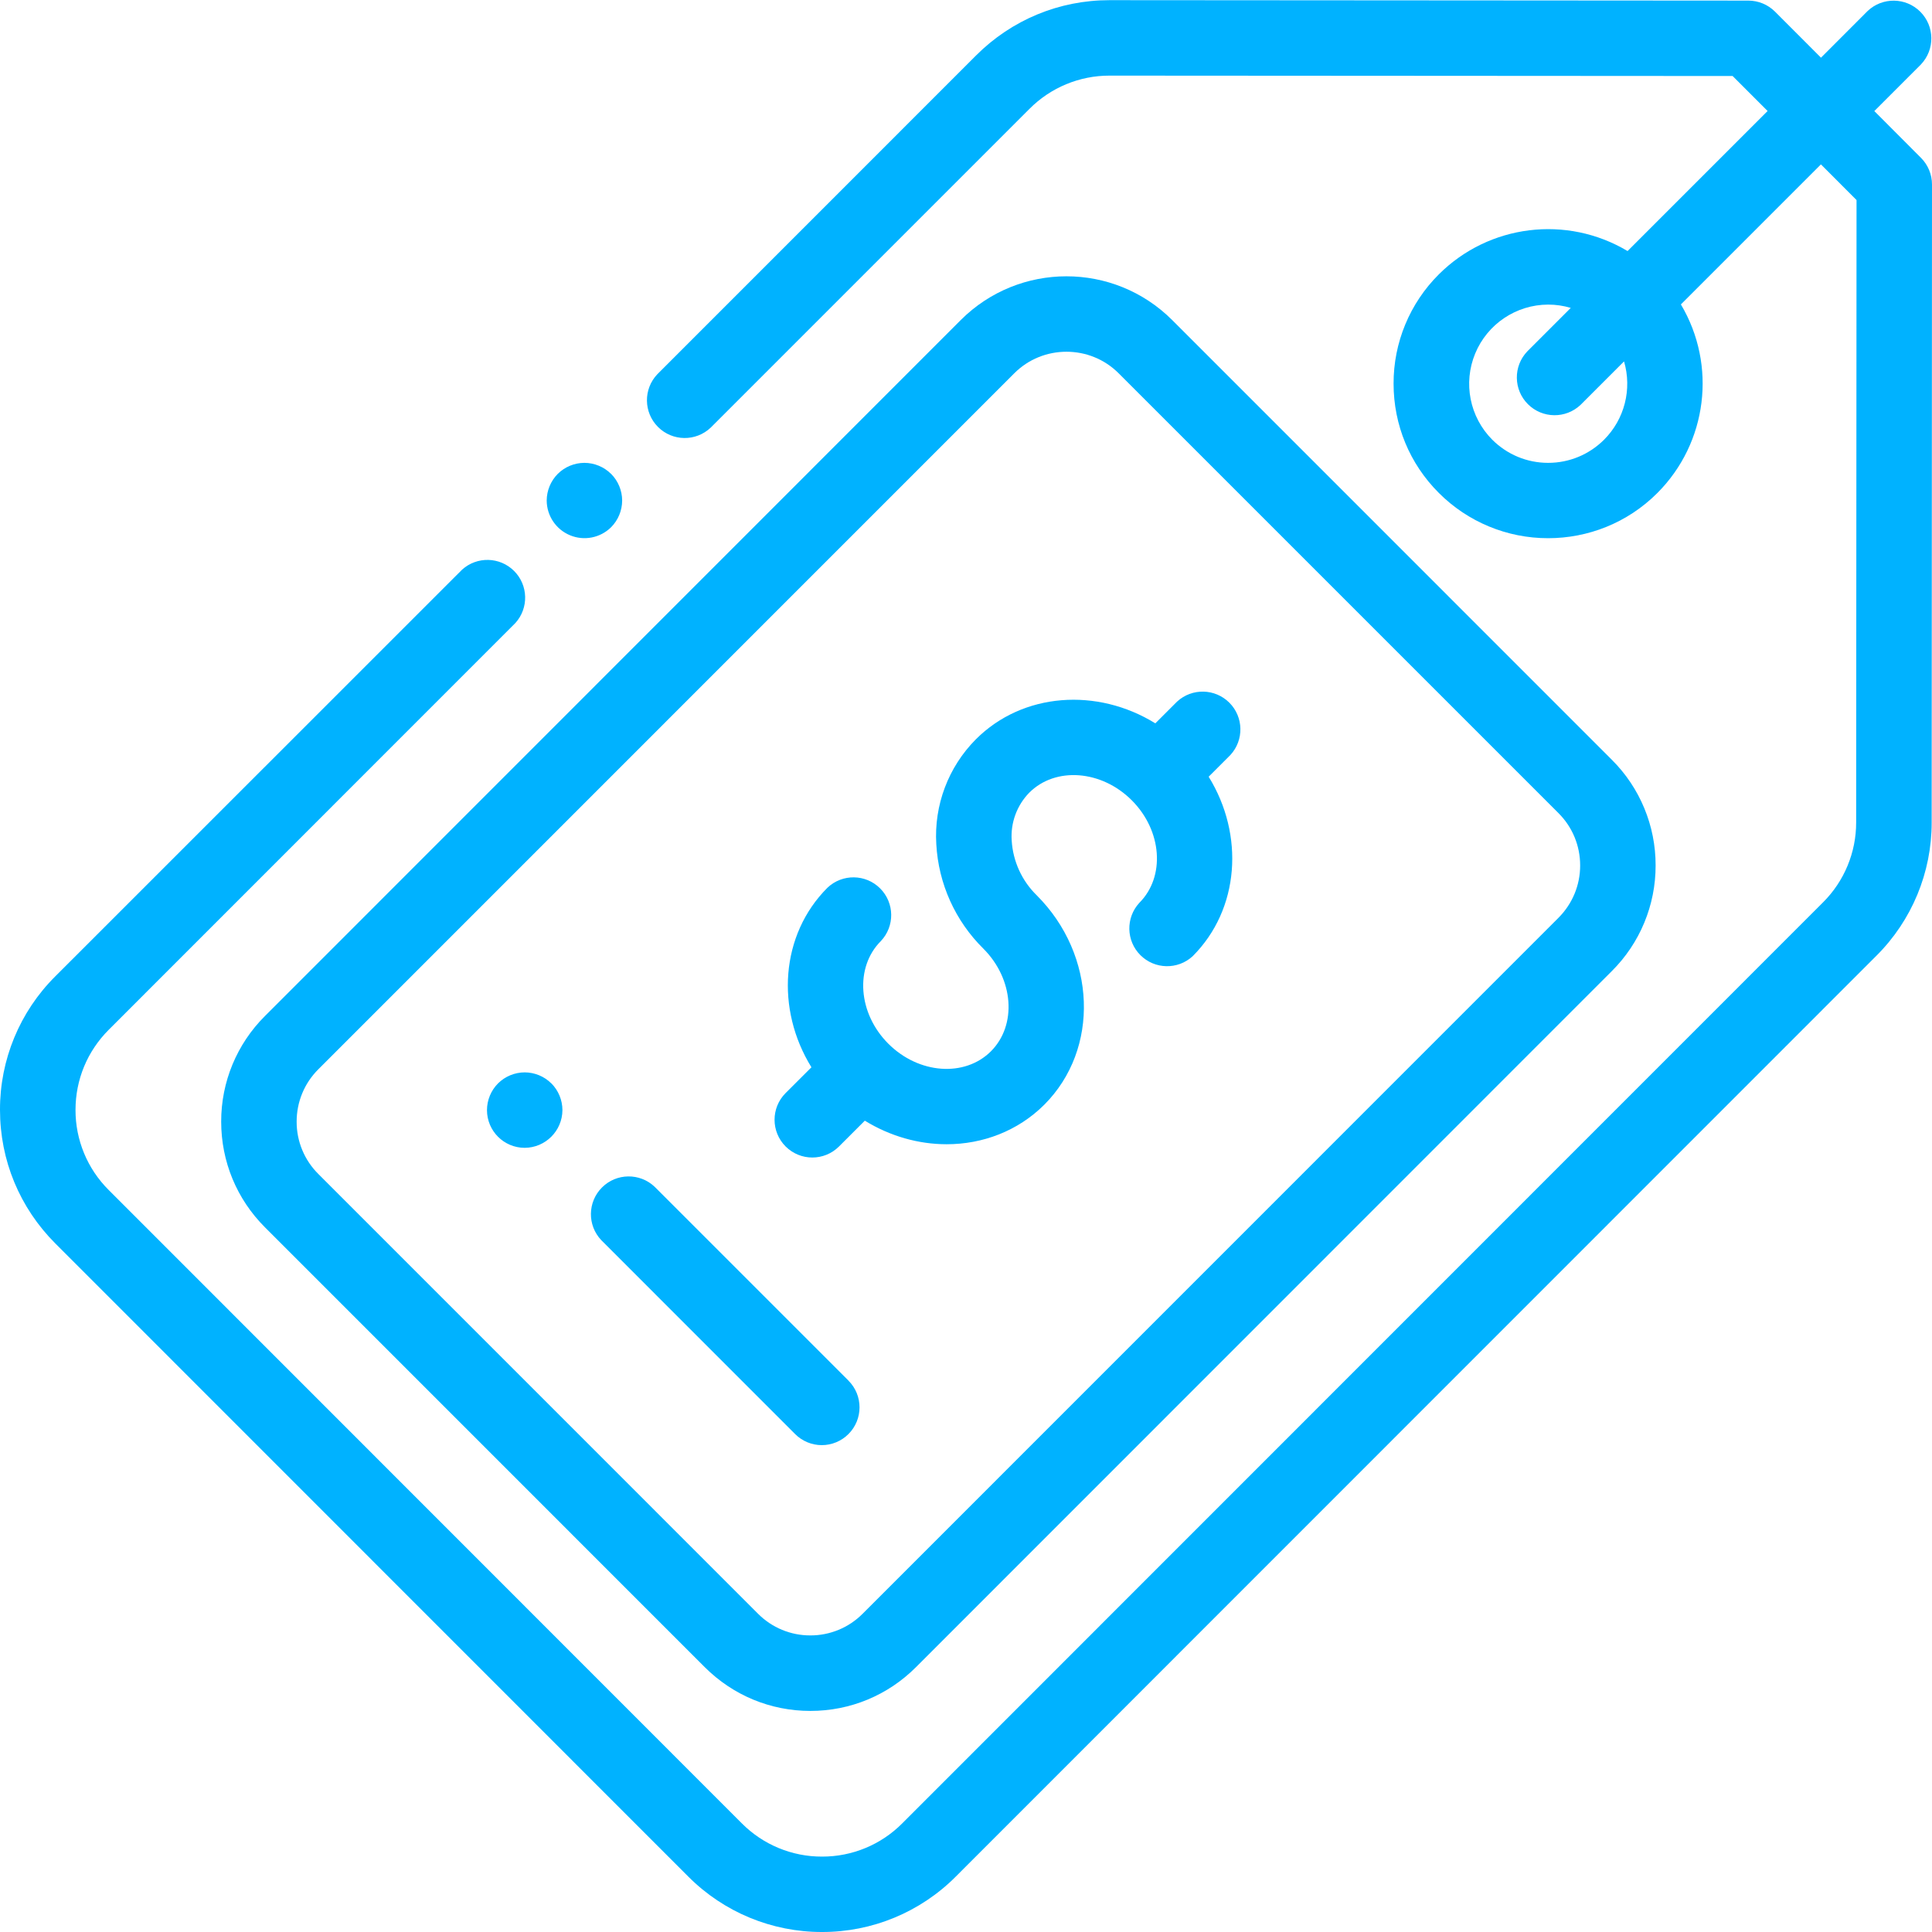
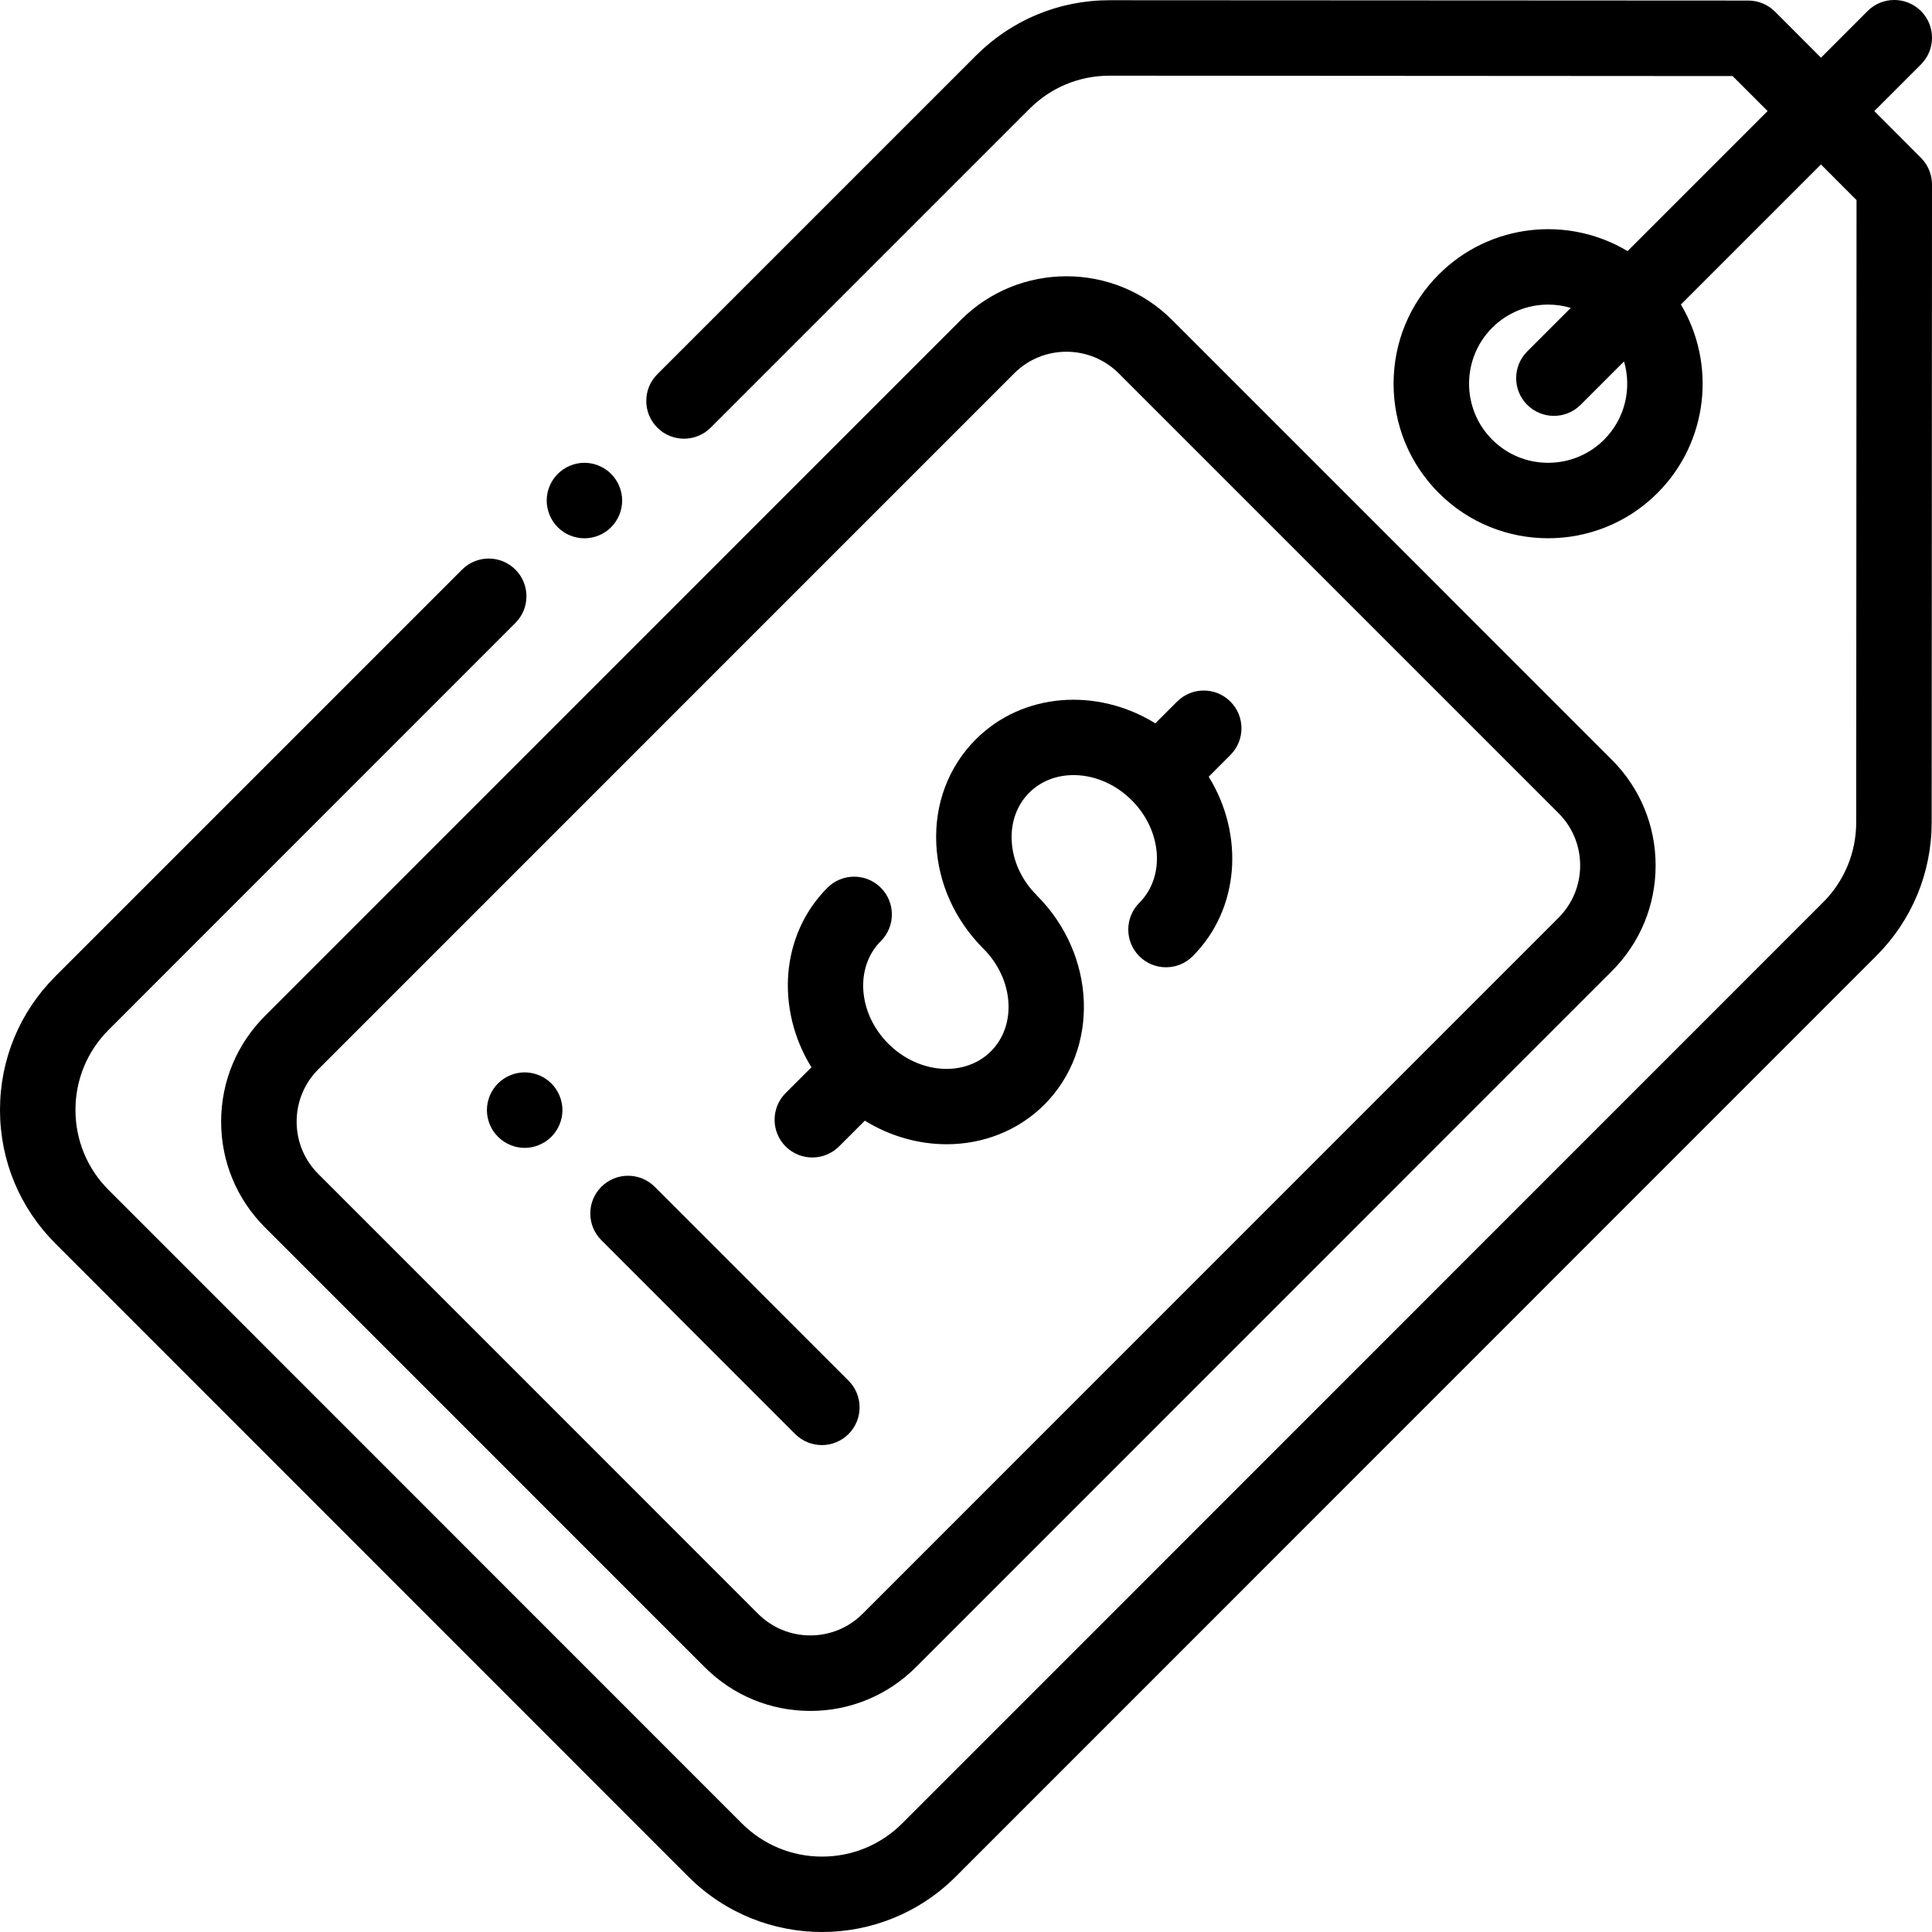
- <svg xmlns="http://www.w3.org/2000/svg" width="35" height="35" fill="none">
-   <path d="M11.07 8.585a.689.689 0 00-.483-.2.689.689 0 00-.483.2.69.69 0 00-.2.483.685.685 0 001.167.483.69.69 0 00.2-.483.689.689 0 00-.2-.483z" fill="#00B2FF" />
-   <path d="M34.8 2.859l-.845-.847.845-.845A.684.684 0 0033.833.2l-.844.845-.833-.834a.683.683 0 00-.484-.2L20.102.003H20.1c-.913 0-1.772.356-2.418 1.002L11.908 6.78a.684.684 0 00.967.967l5.774-5.774A2.04 2.04 0 0120.1 1.37h.002l11.286.007.634.634-2.537 2.537a2.805 2.805 0 00-3.419.422 2.783 2.783 0 00-.82 1.98c0 .748.291 1.452.82 1.98a2.792 2.792 0 001.98.82c.717 0 1.434-.273 1.98-.82a2.806 2.806 0 00.425-3.415l2.537-2.537.645.646-.007 11.273a2.04 2.04 0 01-.601 1.451L16.344 33.033a2.04 2.04 0 01-1.452.601 2.04 2.04 0 01-1.452-.601L1.97 21.559a2.04 2.04 0 01-.602-1.452c0-.548.214-1.064.602-1.452l7.368-7.37a.684.684 0 00-.966-.966L1 17.689a3.399 3.399 0 00-1 2.417c0 .914.356 1.773 1.002 2.42L12.473 34a3.41 3.41 0 002.419 1 3.41 3.41 0 002.419-1l16.68-16.684a3.4 3.4 0 001.003-2.417L35 3.342a.683.683 0 00-.2-.483zm-5.74 5.106c-.271.27-.631.42-1.014.42s-.742-.15-1.013-.42a1.435 1.435 0 011.013-2.447c.139 0 .277.02.41.06l-.789.789a.684.684 0 00.967.967l.787-.787a1.434 1.434 0 01-.361 1.418z" fill="#00B2FF" />
-   <path d="M29.2 13.764l-7.966-7.967a2.71 2.71 0 00-3.828 0L4.8 18.406a2.69 2.69 0 00-.793 1.914c0 .723.282 1.403.793 1.914l7.967 7.968c.511.51 1.19.793 1.914.793.723 0 1.402-.282 1.913-.793L29.2 17.592a2.69 2.69 0 00.793-1.913 2.69 2.69 0 00-.793-1.915zm-.966 2.862L15.627 29.235a1.33 1.33 0 01-.947.392 1.33 1.33 0 01-.947-.392l-7.967-7.968a1.33 1.33 0 01-.392-.947c0-.358.139-.695.392-.948L18.373 6.764c.261-.262.604-.392.947-.392.343 0 .686.13.947.392l7.967 7.967c.253.253.392.59.392.948 0 .357-.14.694-.392.947z" fill="#00B2FF" />
-   <path d="M22.29 13.677a.684.684 0 00-.966-.967l-.394.394c-1.051-.65-2.4-.563-3.252.29a2.48 2.48 0 00-.716 1.9 2.876 2.876 0 00.853 1.892c.55.55.611 1.384.137 1.859-.475.474-1.309.413-1.859-.137s-.61-1.384-.136-1.859a.684.684 0 00-.967-.967c-.853.853-.94 2.202-.29 3.253l-.468.467a.684.684 0 00.968.967l.467-.467c.46.283.975.427 1.482.427.652 0 1.29-.238 1.77-.717 1.007-1.008.946-2.709-.137-3.792a1.512 1.512 0 01-.454-.991 1.13 1.13 0 01.317-.868c.474-.475 1.308-.413 1.858.137s.611 1.384.137 1.858a.684.684 0 00.966.967c.853-.852.94-2.201.29-3.252l.394-.394zm-6.918 11.335L11.86 21.5a.684.684 0 00-.967.967l3.511 3.512a.682.682 0 00.967 0 .684.684 0 000-.967zm-5.384-5.385a.688.688 0 00-.483-.2.69.69 0 00-.483.2.69.69 0 00-.2.484.684.684 0 00.683.683.688.688 0 00.684-.683.689.689 0 00-.2-.484z" fill="#00B2FF" />
+ <svg xmlns="http://www.w3.org/2000/svg" width="35" height="35" viewBox="0 0 35 35">
+   <path d="M11.071 8.585C10.944 8.458 10.767 8.384 10.587 8.384C10.408 8.384 10.231 8.458 10.104 8.585C9.977 8.712 9.904 8.888 9.904 9.068C9.904 9.248 9.977 9.424 10.104 9.551C10.231 9.679 10.408 9.752 10.587 9.752C10.767 9.752 10.944 9.679 11.071 9.551C11.198 9.424 11.271 9.248 11.271 9.068C11.271 8.888 11.198 8.712 11.071 8.585Z" />
+   <path d="M34.8 2.859L33.955 2.012L34.8 1.167C35.067 0.9 35.067 0.467 34.8 0.2C34.533 -0.067 34.1 -0.067 33.833 0.2L32.989 1.045L32.156 0.211C32.028 0.083 31.854 0.01 31.672 0.01L20.102 0.004C20.102 0.004 20.101 0.004 20.1 0.004C19.187 0.004 18.328 0.36 17.682 1.006L11.908 6.78C11.641 7.047 11.641 7.48 11.908 7.747C12.175 8.014 12.608 8.014 12.875 7.747L18.649 1.973C19.036 1.585 19.552 1.371 20.1 1.371C20.101 1.371 20.101 1.371 20.102 1.371L31.388 1.378L32.022 2.012L29.485 4.549C28.41 3.904 26.992 4.045 26.066 4.971C25.537 5.5 25.246 6.203 25.246 6.951C25.246 7.699 25.537 8.403 26.066 8.932C26.612 9.478 27.329 9.751 28.046 9.751C28.763 9.751 29.48 9.478 30.026 8.932C30.951 8.007 31.092 6.592 30.451 5.516L32.988 2.979L33.633 3.625L33.627 14.898C33.626 15.446 33.413 15.961 33.025 16.349L16.344 33.033C15.956 33.42 15.44 33.634 14.892 33.634C14.344 33.634 13.828 33.42 13.44 33.033L1.969 21.559C1.581 21.172 1.367 20.656 1.367 20.107C1.367 19.559 1.581 19.043 1.969 18.655L9.337 11.285C9.604 11.018 9.604 10.585 9.337 10.319C9.07 10.052 8.638 10.052 8.371 10.319L1.002 17.688C0.356 18.334 0 19.194 0 20.107C0 21.021 0.356 21.88 1.002 22.526L12.473 34C13.14 34.666 14.016 35 14.892 35C15.768 35 16.644 34.666 17.311 34L33.992 17.316C34.637 16.67 34.993 15.812 34.994 14.899L35 3.342C35 3.161 34.928 2.987 34.8 2.859ZM29.06 7.965C28.789 8.235 28.429 8.384 28.046 8.384C27.663 8.384 27.304 8.235 27.033 7.965C26.474 7.406 26.474 6.496 27.033 5.937C27.312 5.658 27.679 5.518 28.046 5.518C28.184 5.518 28.323 5.538 28.456 5.578L27.667 6.367C27.4 6.634 27.4 7.067 27.667 7.334C27.801 7.467 27.976 7.534 28.151 7.534C28.326 7.534 28.5 7.467 28.634 7.334L29.421 6.547C29.563 7.034 29.443 7.582 29.06 7.965Z" />
+   <path d="M29.2 13.764L21.234 5.797C20.178 4.741 18.461 4.741 17.406 5.797L4.799 18.406C4.288 18.917 4.006 19.597 4.006 20.32C4.006 21.043 4.288 21.723 4.799 22.234L12.766 30.202C13.277 30.713 13.957 30.995 14.68 30.995C15.402 30.995 16.082 30.713 16.593 30.202L29.2 17.593C29.712 17.081 29.993 16.402 29.993 15.679C29.993 14.956 29.712 14.276 29.2 13.764ZM28.234 16.626L15.627 29.235C15.374 29.488 15.037 29.627 14.68 29.627C14.322 29.627 13.986 29.488 13.733 29.235L5.766 21.267C5.513 21.014 5.374 20.678 5.374 20.32C5.374 19.962 5.513 19.625 5.766 19.372L18.373 6.764C18.634 6.502 18.977 6.372 19.32 6.372C19.663 6.372 20.006 6.503 20.267 6.764L28.234 14.731C28.487 14.984 28.626 15.321 28.626 15.679C28.626 16.036 28.487 16.373 28.234 16.626Z" />
+   <path d="M22.29 13.677C22.557 13.41 22.557 12.977 22.29 12.71C22.023 12.443 21.591 12.443 21.324 12.71L20.93 13.104C19.879 12.454 18.53 12.541 17.678 13.394C17.181 13.891 16.927 14.566 16.962 15.295C16.996 15.998 17.299 16.67 17.815 17.186C17.815 17.186 17.815 17.186 17.815 17.186C18.365 17.736 18.426 18.57 17.952 19.045C17.477 19.519 16.643 19.458 16.093 18.908C15.543 18.358 15.482 17.524 15.957 17.049C16.224 16.782 16.224 16.349 15.957 16.082C15.69 15.815 15.257 15.815 14.99 16.082C14.137 16.935 14.05 18.284 14.7 19.335L14.232 19.802C13.966 20.069 13.966 20.502 14.232 20.769C14.366 20.902 14.541 20.969 14.716 20.969C14.891 20.969 15.066 20.902 15.2 20.769L15.667 20.302C16.126 20.585 16.642 20.729 17.149 20.729C17.801 20.729 18.439 20.491 18.919 20.012C19.926 19.004 19.865 17.303 18.782 16.22C18.782 16.22 18.782 16.22 18.782 16.219C18.506 15.944 18.345 15.592 18.328 15.229C18.311 14.89 18.424 14.582 18.645 14.361C19.119 13.886 19.953 13.948 20.503 14.498C20.503 14.498 20.503 14.498 20.503 14.498C20.503 14.498 20.503 14.498 20.503 14.498C21.053 15.048 21.114 15.882 20.64 16.356C20.373 16.623 20.373 17.056 20.64 17.323C20.773 17.457 20.948 17.523 21.123 17.523C21.298 17.523 21.473 17.457 21.606 17.323C22.459 16.471 22.546 15.122 21.897 14.071L22.29 13.677Z" />
+   <path d="M15.372 25.012L11.861 21.5C11.594 21.233 11.161 21.233 10.894 21.5C10.627 21.767 10.627 22.2 10.894 22.467L14.405 25.979C14.539 26.112 14.714 26.179 14.889 26.179C15.063 26.179 15.238 26.112 15.372 25.979C15.639 25.712 15.639 25.279 15.372 25.012Z" />
+   <path d="M9.988 19.627C9.861 19.5 9.685 19.427 9.505 19.427C9.325 19.427 9.149 19.5 9.022 19.627C8.894 19.754 8.821 19.93 8.821 20.111C8.821 20.291 8.894 20.467 9.022 20.594C9.149 20.721 9.325 20.795 9.505 20.795C9.685 20.795 9.861 20.721 9.988 20.594C10.116 20.466 10.189 20.291 10.189 20.111C10.189 19.93 10.116 19.755 9.988 19.627Z" />
</svg>
